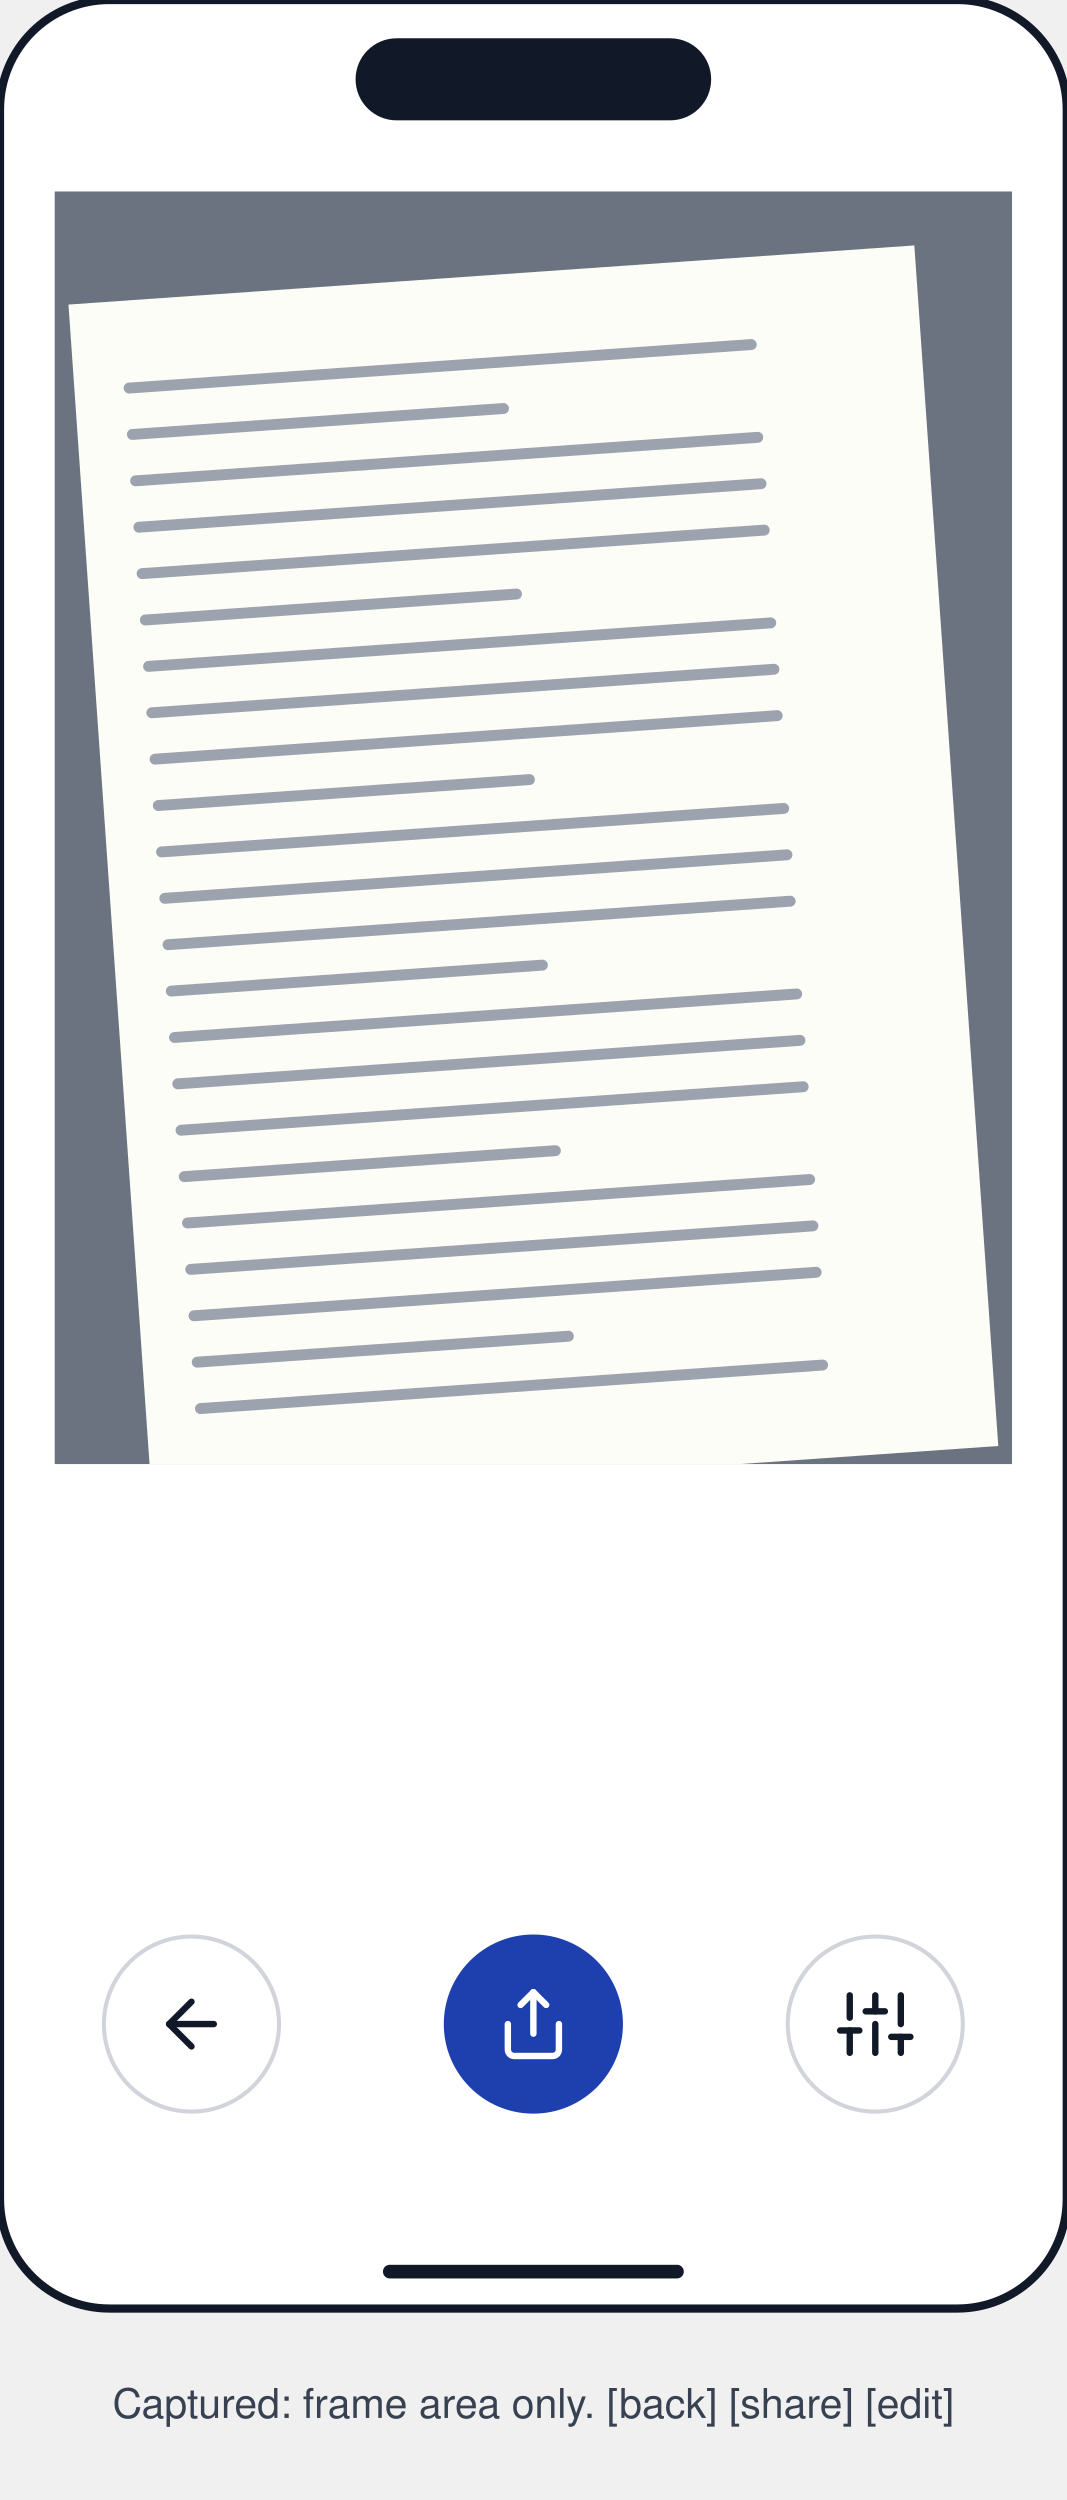
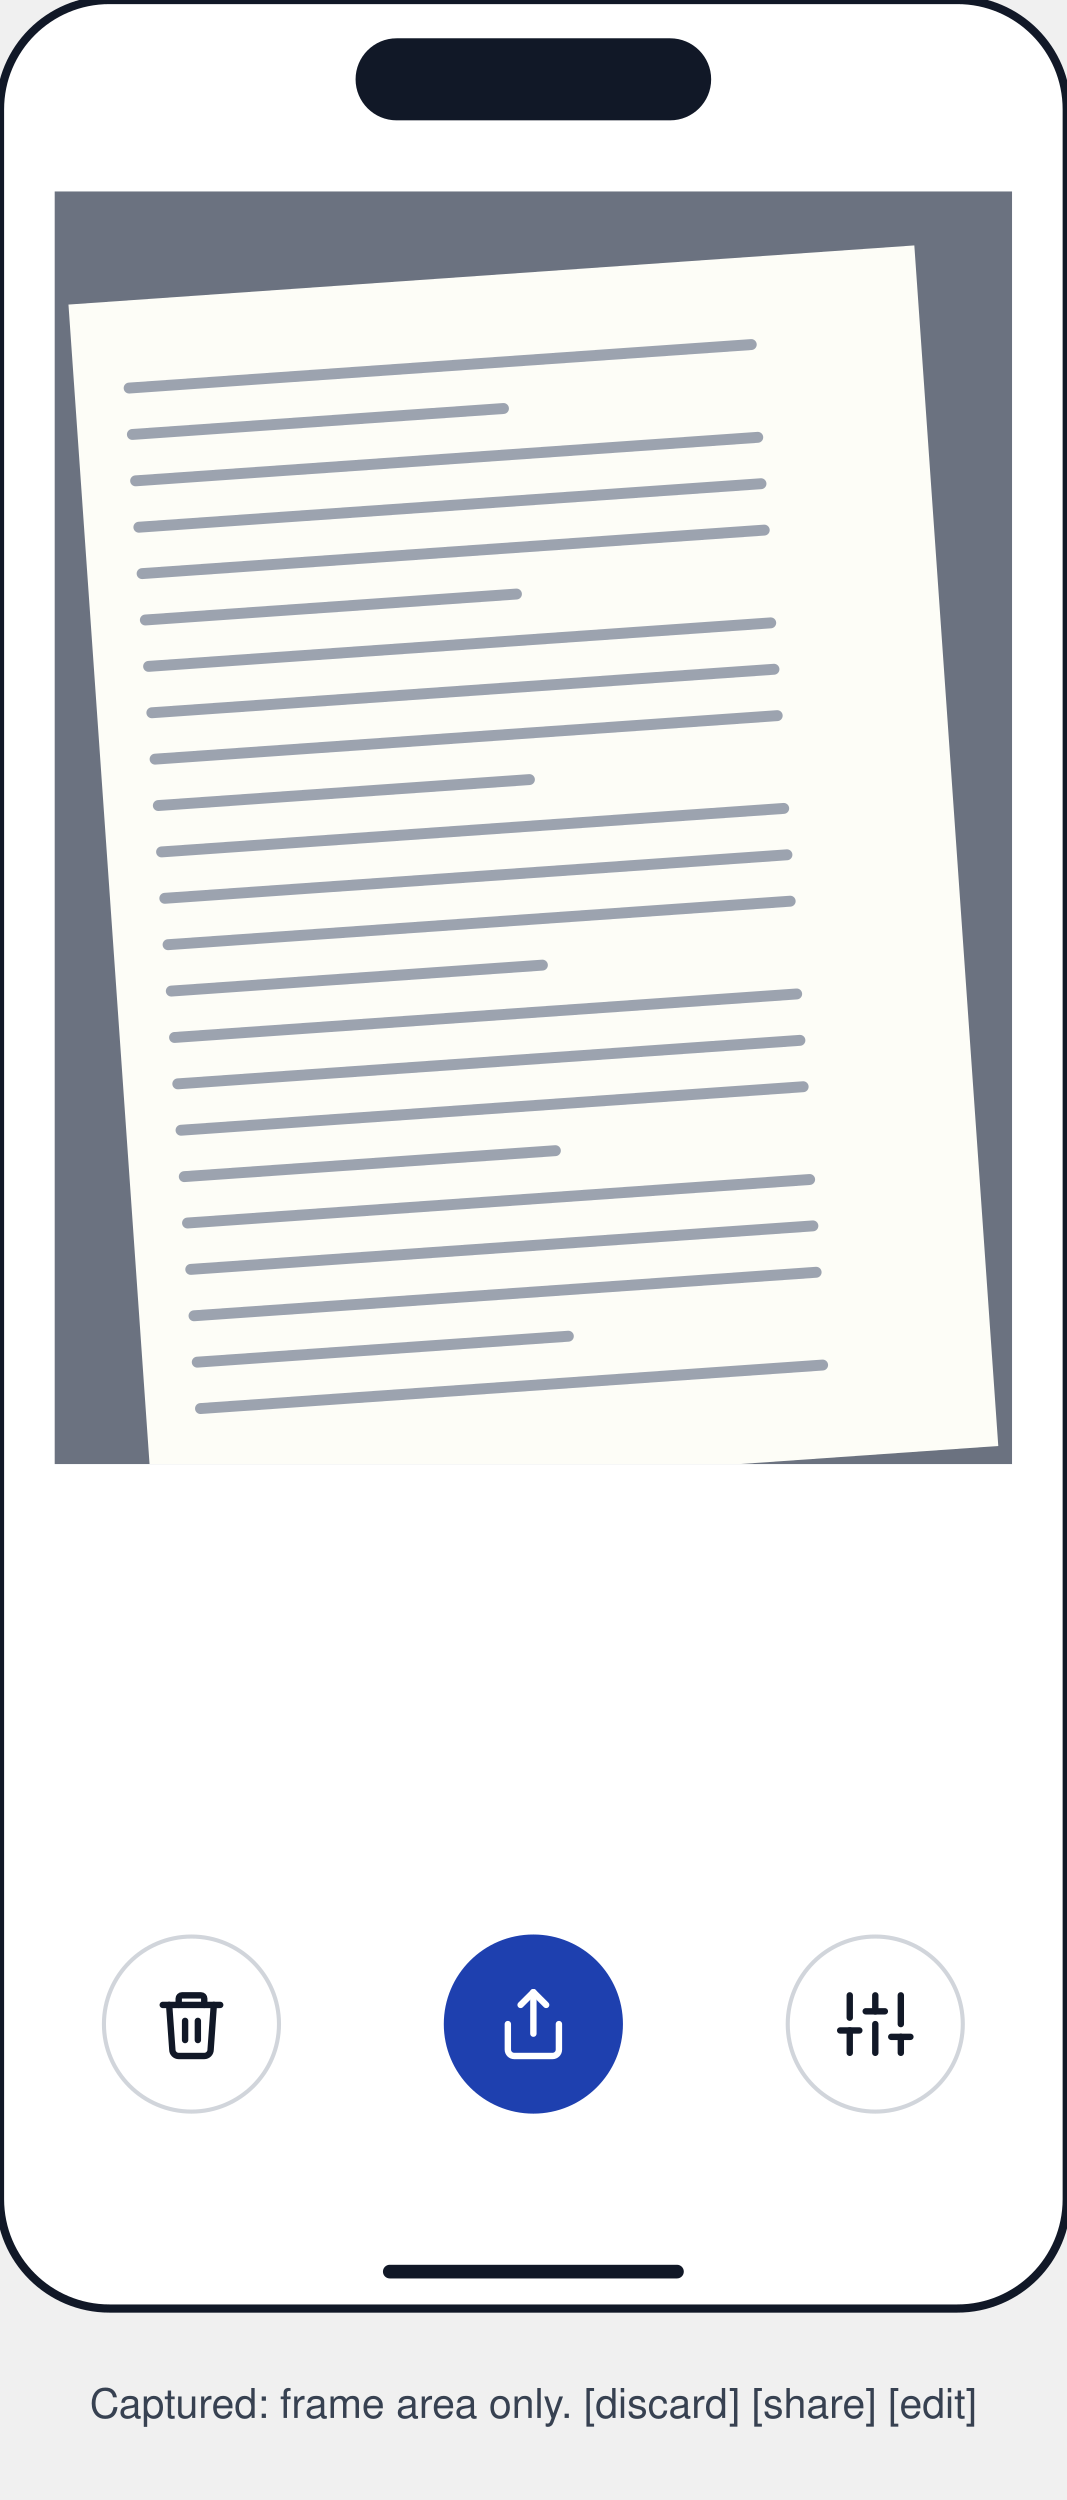
<svg xmlns="http://www.w3.org/2000/svg" viewBox="0 0 390 914" width="390" height="914" font-family="-apple-system, Helvetica, Arial, sans-serif">
  <rect x="0" y="0" width="390" height="844" rx="40" fill="#ffffff" stroke="#111827" stroke-width="3" />
  <rect x="130" y="14" width="130" height="30" rx="15" fill="#111827" />
  <clipPath id="screen">
    <rect x="2" y="2" width="386" height="840" rx="38" />
  </clipPath>
  <g clip-path="url(#screen)">
    <rect x="20" y="70" width="350" height="465.272" fill="#6b7280" />
    <clipPath id="cap">
      <rect x="20" y="70" width="350" height="465.272" />
    </clipPath>
    <g clip-path="url(#cap)">
      <g transform="rotate(-4 195.0 320.0)" opacity="1.0">
        <rect x="40" y="100" width="310" height="440" fill="#fdfdf7" />
        <rect x="58" y="130" width="232" height="4" rx="2" fill="#9ca3af" />
        <rect x="58" y="147" width="140" height="4" rx="2" fill="#9ca3af" />
        <rect x="58" y="164" width="232" height="4" rx="2" fill="#9ca3af" />
        <rect x="58" y="181" width="232" height="4" rx="2" fill="#9ca3af" />
        <rect x="58" y="198" width="232" height="4" rx="2" fill="#9ca3af" />
        <rect x="58" y="215" width="140" height="4" rx="2" fill="#9ca3af" />
        <rect x="58" y="232" width="232" height="4" rx="2" fill="#9ca3af" />
        <rect x="58" y="249" width="232" height="4" rx="2" fill="#9ca3af" />
        <rect x="58" y="266" width="232" height="4" rx="2" fill="#9ca3af" />
        <rect x="58" y="283" width="140" height="4" rx="2" fill="#9ca3af" />
        <rect x="58" y="300" width="232" height="4" rx="2" fill="#9ca3af" />
        <rect x="58" y="317" width="232" height="4" rx="2" fill="#9ca3af" />
        <rect x="58" y="334" width="232" height="4" rx="2" fill="#9ca3af" />
        <rect x="58" y="351" width="140" height="4" rx="2" fill="#9ca3af" />
        <rect x="58" y="368" width="232" height="4" rx="2" fill="#9ca3af" />
        <rect x="58" y="385" width="232" height="4" rx="2" fill="#9ca3af" />
        <rect x="58" y="402" width="232" height="4" rx="2" fill="#9ca3af" />
        <rect x="58" y="419" width="140" height="4" rx="2" fill="#9ca3af" />
        <rect x="58" y="436" width="232" height="4" rx="2" fill="#9ca3af" />
        <rect x="58" y="453" width="232" height="4" rx="2" fill="#9ca3af" />
        <rect x="58" y="470" width="232" height="4" rx="2" fill="#9ca3af" />
        <rect x="58" y="487" width="140" height="4" rx="2" fill="#9ca3af" />
        <rect x="58" y="504" width="232" height="4" rx="2" fill="#9ca3af" />
      </g>
    </g>
    <circle cx="70" cy="740" r="32" fill="#ffffff" stroke="#d1d5db" stroke-width="1.5" />
    <g transform="translate(56.0,726.0) scale(1.167)" fill="none" stroke="#111827" stroke-width="2" stroke-linecap="round" stroke-linejoin="round">
-       <path d="M19 12H5" />
-       <path d="M12 19l-7-7 7-7" />
+       <path d="M3 6h18" />
+       <path d="M8 6V4a1 1 0 0 1 1-1h6a1 1 0 0 1 1 1v2" />
+       <path d="M19 6l-1 14a2 2 0 0 1-2 2H8a2 2 0 0 1-2-2L5 6" />
+       <path d="M10 11v6M14 11v6" />
    </g>
    <circle cx="195.0" cy="740" r="32" fill="#1e40af" stroke="#1e40af" stroke-width="1.5" />
    <g transform="translate(181.0,726.0) scale(1.167)" fill="none" stroke="#ffffff" stroke-width="2" stroke-linecap="round" stroke-linejoin="round">
      <path d="M4 12v8a2 2 0 0 0 2 2h12a2 2 0 0 0 2-2v-8" />
      <path d="M16 6l-4-4-4 4" />
      <path d="M12 2v13" />
    </g>
    <circle cx="320" cy="740" r="32" fill="#ffffff" stroke="#d1d5db" stroke-width="1.5" />
    <g transform="translate(306.0,726.0) scale(1.167)" fill="none" stroke="#111827" stroke-width="2" stroke-linecap="round" stroke-linejoin="round">
      <path d="M4 21v-7M4 10V3M12 21v-9M12 8V3M20 21v-5M20 12V3" />
      <path d="M1 14h6M9 8h6M17 16h6" />
    </g>
  </g>
  <rect x="140" y="828" width="110" height="5" rx="2.5" fill="#111827" />
-   <text x="195.0" y="884" text-anchor="middle" font-size="15" fill="#374151">Captured: frame area only. [back] [share] [edit]</text>
+   <text x="195.0" y="884" text-anchor="middle" font-size="15" fill="#374151">Captured: frame area only. [discard] [share] [edit]</text>
</svg>
